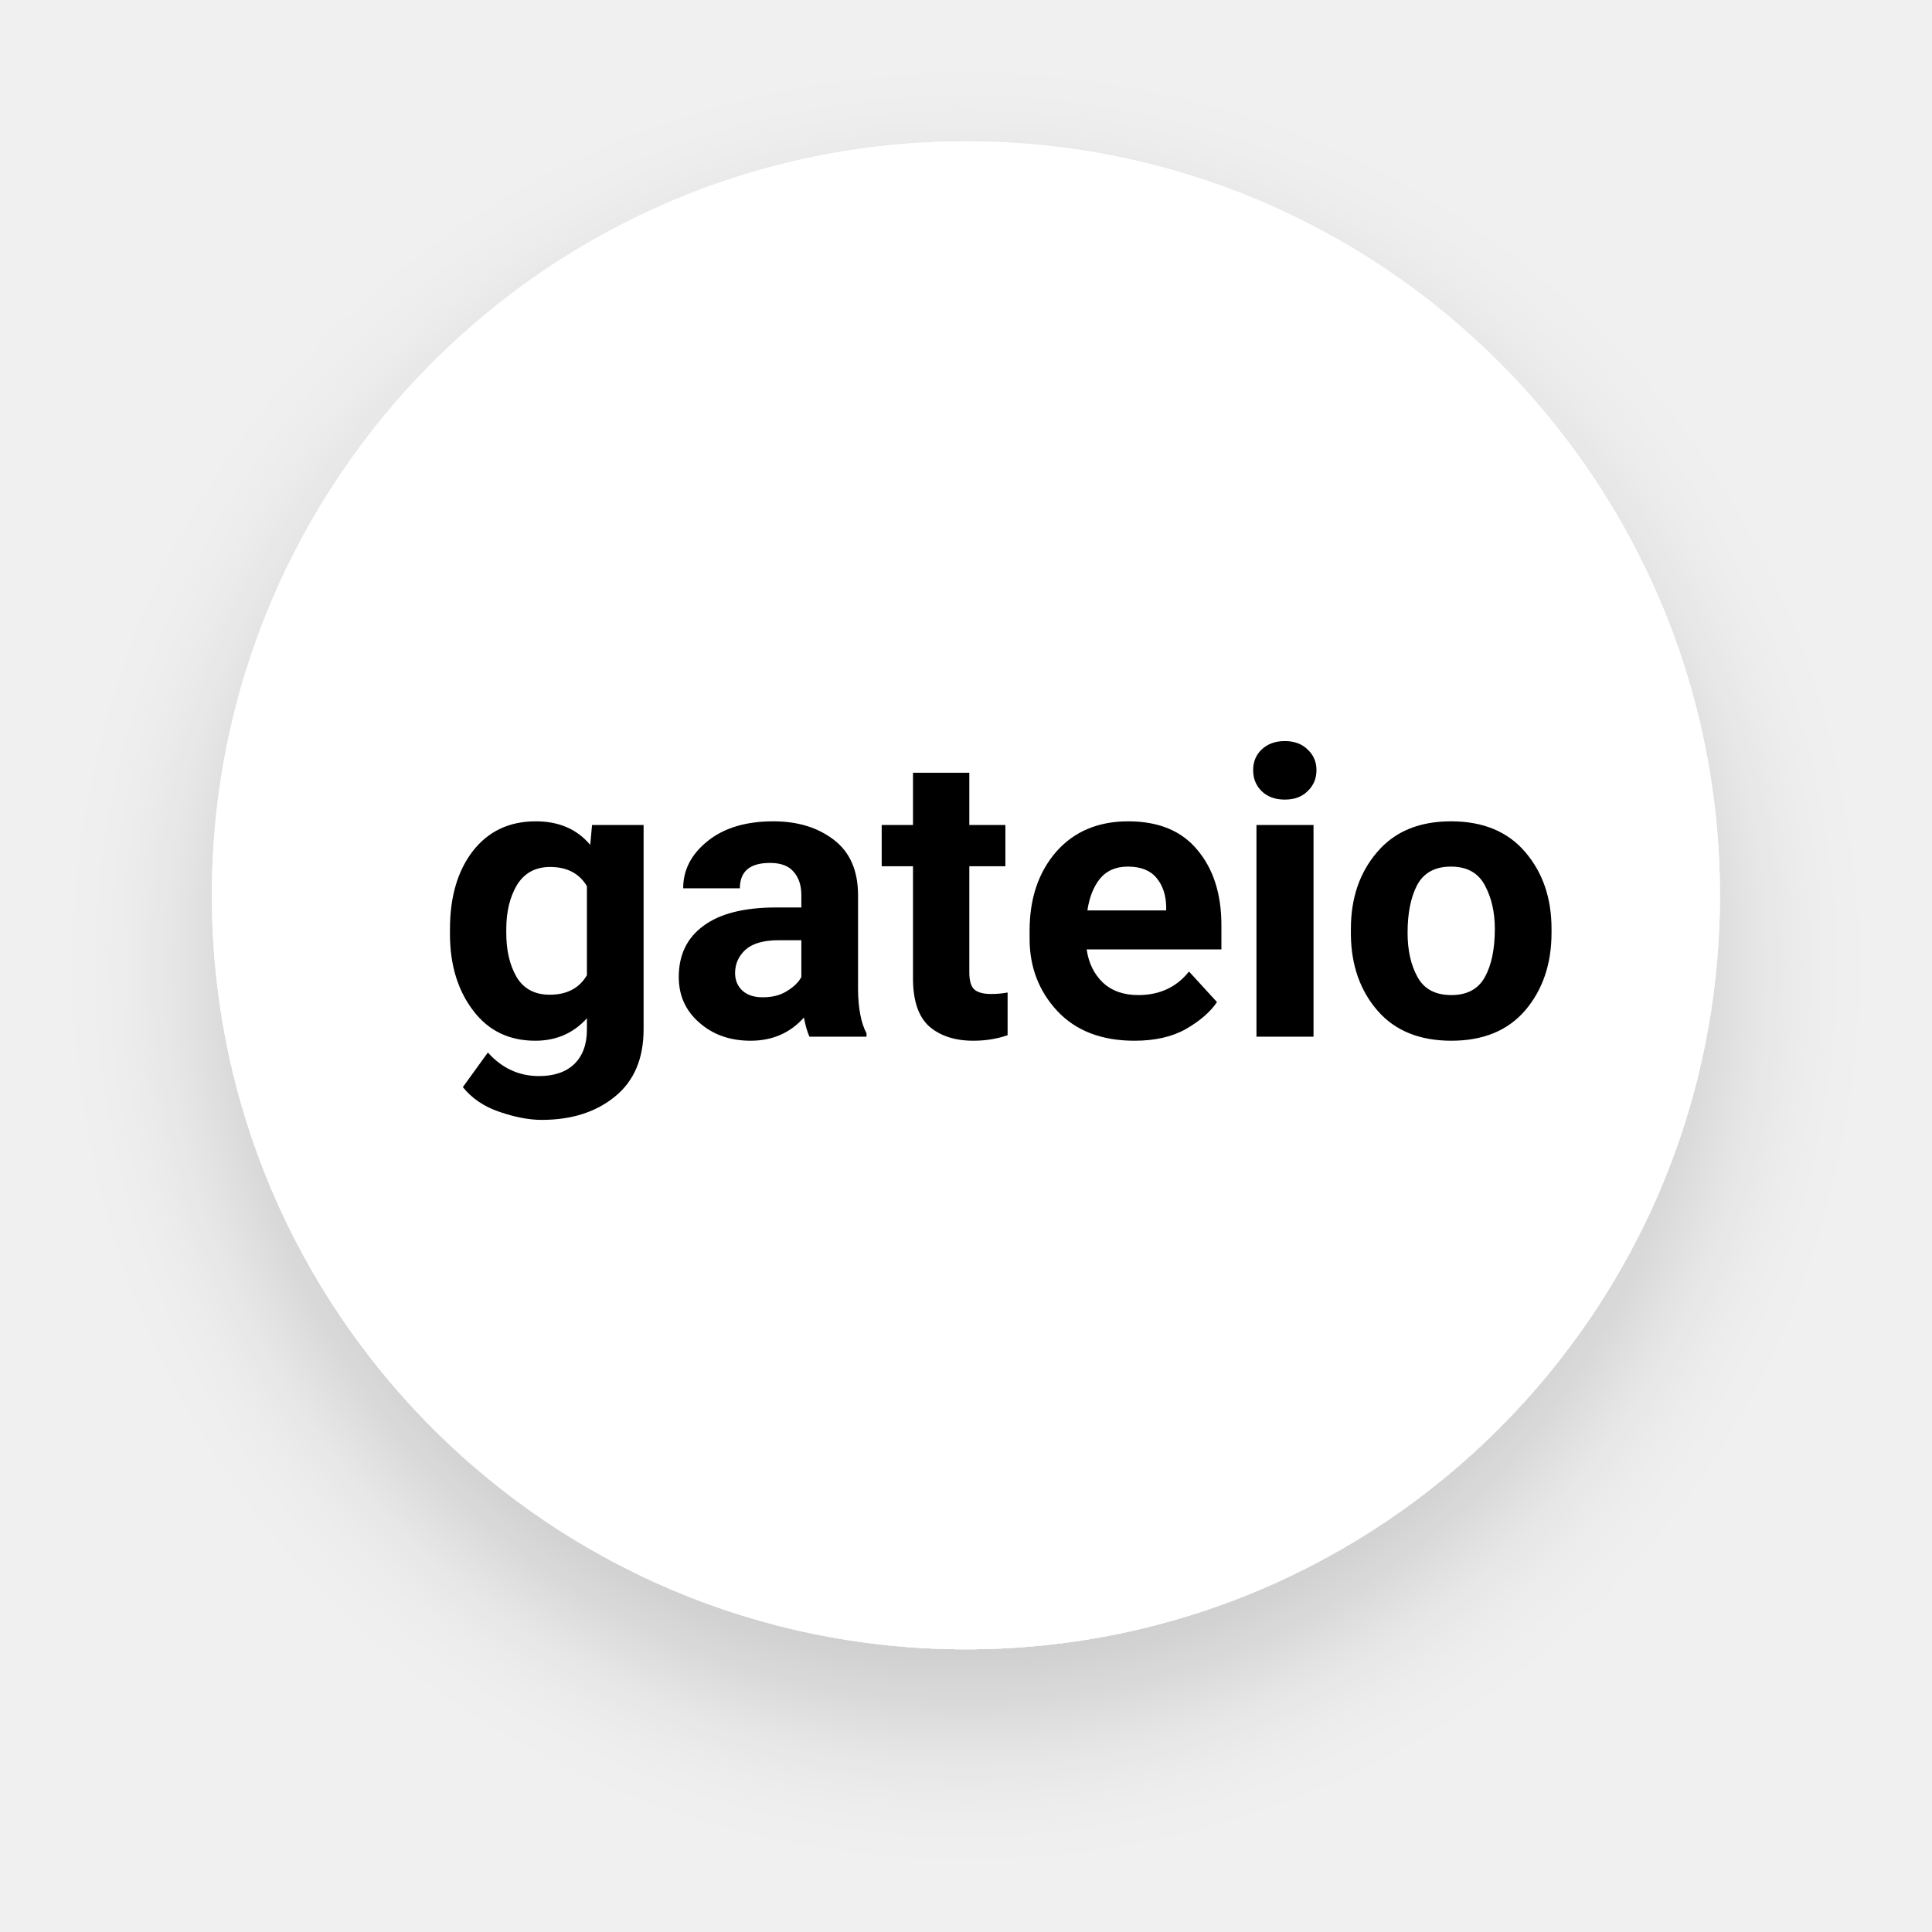
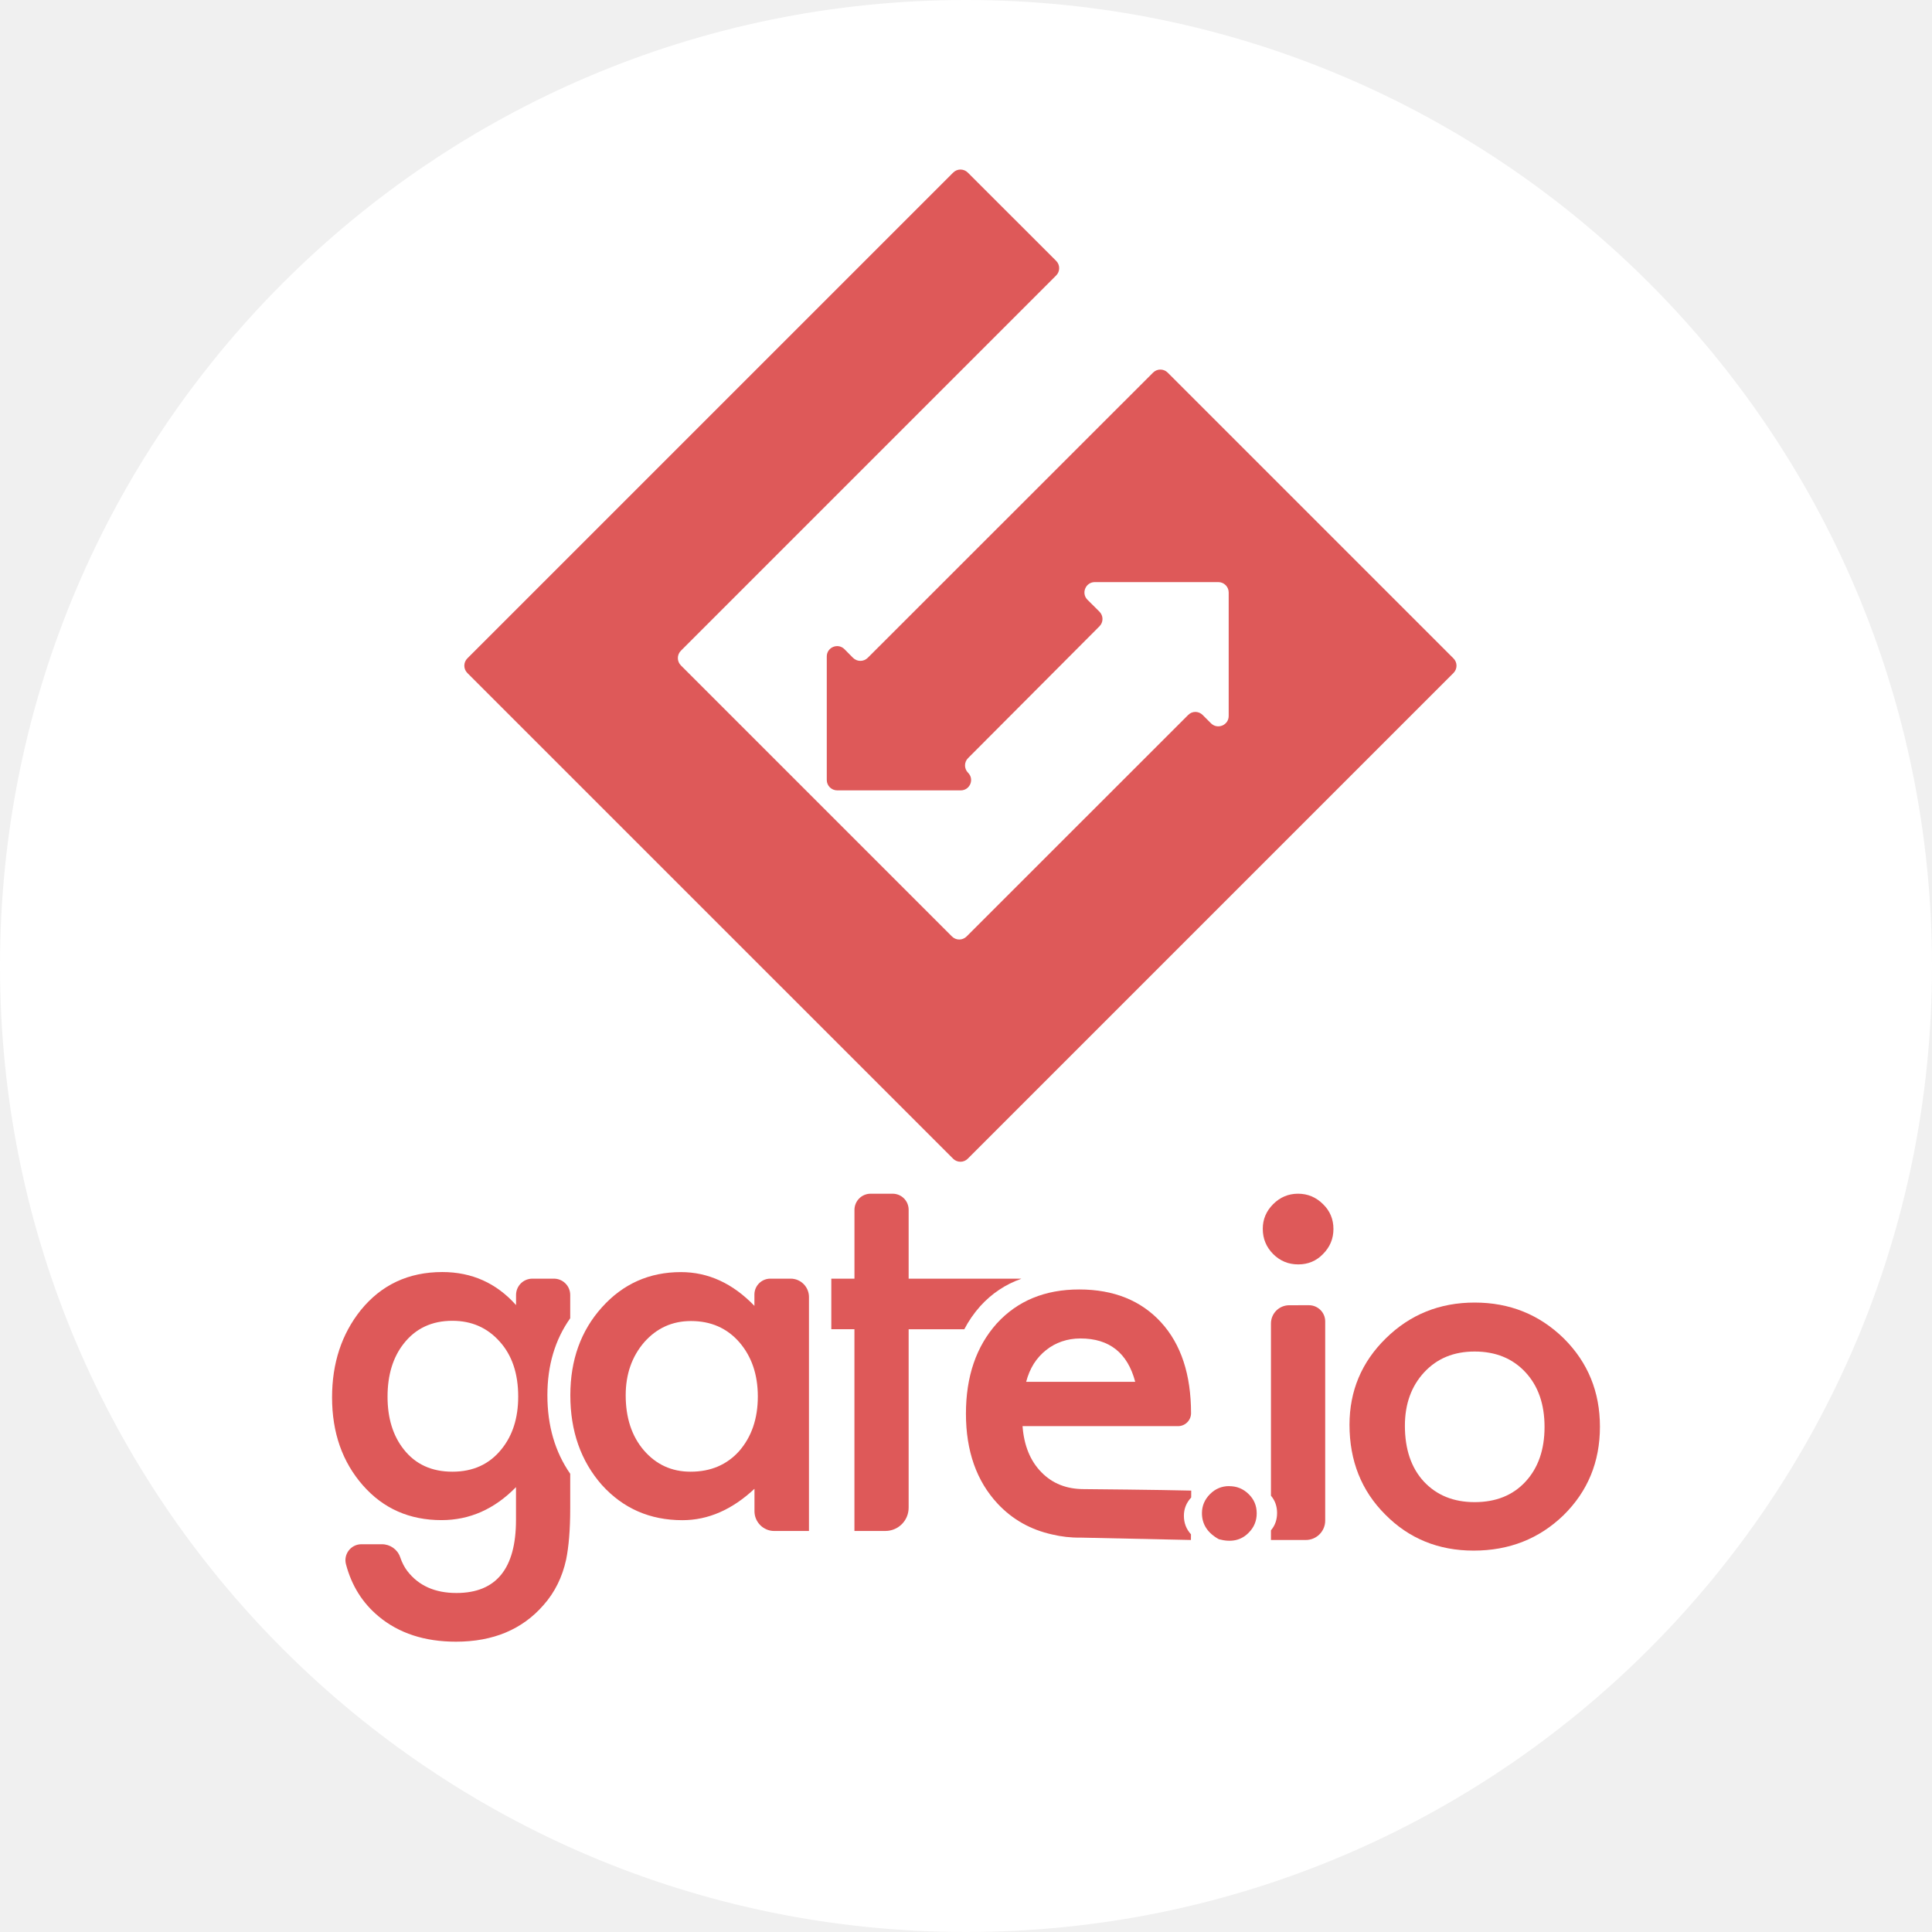
- <svg xmlns="http://www.w3.org/2000/svg" width="82" height="82" viewBox="0 0 82 82">
-   <defs>
-     <filter id="Ellipse_687" x="0" y="0" width="82" height="82" filterUnits="userSpaceOnUse">
-       <feOffset dy="3" input="SourceAlpha" />
-       <feGaussianBlur stdDeviation="3" result="blur" />
-       <feFlood flood-opacity="0.161" />
-       <feComposite operator="in" in2="blur" />
-       <feComposite in="SourceGraphic" />
-     </filter>
-   </defs>
-   <g id="Gatio_icon" transform="translate(8.656 6)">
-     <g transform="matrix(1, 0, 0, 1, -8.66, -6)" filter="url(#Ellipse_687)">
-       <g id="Ellipse_687-2" data-name="Ellipse 687" transform="translate(9 6)" fill="#fff" stroke="#fff" stroke-width="3">
-         <circle cx="32" cy="32" r="32" stroke="none" />
-         <circle cx="32" cy="32" r="30.5" fill="none" />
-       </g>
-     </g>
-     <text id="See_it_Live" data-name="See it Live" transform="translate(30.344 38)" font-size="17" font-family="Roboto-Bold, Roboto" font-weight="700">
-       <tspan x="-20.479" y="0">gateio</tspan>
-     </text>
+ <svg xmlns="http://www.w3.org/2000/svg" version="1.1" id="Layer_1" x="0px" y="0px" viewBox="0 0 64 64" style="enable-background:new 0 0 64 64;" xml:space="preserve">
+   <style type="text/css">
+ 	.st0{fill:#FFFFFF;}
+ 	.st1{fill:#DE5959;}
+ </style>
+   <circle class="st0" cx="32" cy="32" r="32" />
+   <g>
+     <path class="st1" d="M31.573,38.384c0.134,0.134,0.352,0.134,0.485,0l16.09-16.09c0.134-0.134,0.134-0.351,0-0.484l-9.467-9.467   c-0.132-0.134-0.351-0.134-0.484,0l-9.452,9.448c-0.135,0.135-0.352,0.135-0.488,0l0,0l-0.284-0.287   c-0.216-0.215-0.585-0.063-0.585,0.243v4.092c0,0.189,0.156,0.343,0.345,0.343h4.093c0.305,0,0.459-0.369,0.242-0.584   c-0.134-0.134-0.134-0.351,0-0.484l4.353-4.367c0.134-0.134,0.134-0.349,0-0.484l-0.397-0.395   c-0.216-0.215-0.062-0.585,0.243-0.585h4.091c0.189,0,0.344,0.153,0.344,0.343v4.092c0,0.305-0.37,0.457-0.586,0.243l-0.275-0.275   c-0.135-0.137-0.352-0.137-0.483,0l-7.339,7.336c-0.134,0.134-0.349,0.134-0.484,0l-8.979-8.979c-0.135-0.135-0.135-0.352,0-0.487   l12.43-12.43c0.134-0.134,0.134-0.352,0-0.485L32.06,5.717c-0.134-0.134-0.351-0.134-0.485,0L15.482,21.809   c-0.134,0.134-0.134,0.352,0,0.485L31.573,38.384z" />
+     <path class="st1" d="M26.192,42.357h-0.673c-0.291,0-0.528,0.235-0.528,0.526v0.376c-0.716-0.745-1.528-1.119-2.435-1.119   c-1.046,0-1.92,0.39-2.617,1.167c-0.699,0.777-1.046,1.749-1.046,2.914c0,1.186,0.348,2.178,1.045,2.971   c0.705,0.778,1.592,1.166,2.668,1.166c0.851,0,1.646-0.347,2.387-1.04v0.743c0,0.361,0.294,0.655,0.654,0.655h1.151v-7.757   C26.795,42.627,26.525,42.357,26.192,42.357z M24.488,48.067L24.488,48.067c-0.41,0.457-0.946,0.685-1.613,0.685   c-0.624,0-1.14-0.236-1.549-0.711c-0.399-0.467-0.599-1.075-0.599-1.822c0-0.697,0.206-1.284,0.614-1.757   c0.415-0.469,0.931-0.701,1.549-0.701c0.655,0,1.187,0.231,1.597,0.697c0.411,0.474,0.617,1.074,0.617,1.803   C25.104,46.991,24.899,47.593,24.488,48.067z" />
+     <path class="st1" d="M33.825,42.363L33.825,42.363L33.825,42.363l0.001-0.006H30.1v-2.283c0-0.294-0.237-0.531-0.532-0.531h-0.727   c-0.296,0-0.536,0.24-0.536,0.538v2.276h-0.767v1.675h0.766v6.683h1.025c0.427,0,0.771-0.344,0.771-0.771v-5.91h1.843   c0.145-0.278,0.322-0.534,0.532-0.769C32.855,42.847,33.306,42.547,33.825,42.363z" />
+     <path class="st1" d="M18.348,42.357h-0.711c-0.3,0-0.542,0.24-0.542,0.542v0.334c-0.65-0.729-1.464-1.095-2.444-1.095   c-1.118,0-2.019,0.423-2.7,1.262C11.317,44.193,11,45.157,11,46.292c0,1.166,0.341,2.139,1.023,2.914   c0.676,0.769,1.543,1.15,2.603,1.15c0.931,0,1.753-0.363,2.467-1.093v1.086c0,1.614-0.657,2.421-1.972,2.421   c-0.714,0-1.256-0.243-1.628-0.728c-0.095-0.123-0.174-0.275-0.237-0.459c-0.088-0.258-0.333-0.428-0.604-0.428h-0.68   c-0.344,0-0.599,0.326-0.512,0.66c0.186,0.708,0.546,1.284,1.081,1.729c0.671,0.56,1.527,0.839,2.564,0.839   c1.23,0,2.196-0.405,2.899-1.212c0.373-0.42,0.622-0.924,0.75-1.509c0.043-0.211,0.077-0.459,0.1-0.74   c0.023-0.279,0.035-0.601,0.035-0.97v-1.131c-0.503-0.725-0.756-1.591-0.756-2.6c0-0.992,0.252-1.839,0.756-2.552l0,0l0,0v-0.769   C18.891,42.6,18.648,42.357,18.348,42.357z M16.615,48.003L16.615,48.003c-0.399,0.5-0.942,0.749-1.629,0.749   c-0.687,0-1.225-0.246-1.614-0.743c-0.356-0.452-0.534-1.032-0.534-1.741c0-0.72,0.179-1.305,0.534-1.757   c0.395-0.505,0.932-0.758,1.614-0.758c0.639,0,1.163,0.231,1.572,0.694c0.405,0.452,0.608,1.057,0.608,1.814   C17.167,46.969,16.982,47.55,16.615,48.003z" />
+     <path class="st1" d="M51.804,44.338L51.804,44.338c-0.809-0.792-1.794-1.189-2.955-1.189c-1.155,0-2.135,0.394-2.939,1.183   c-0.803,0.786-1.206,1.742-1.206,2.866c0,1.191,0.394,2.184,1.182,2.971c0.788,0.799,1.766,1.197,2.931,1.197   c1.176,0,2.169-0.391,2.978-1.174C52.596,49.403,53,48.428,53,47.262C53,46.107,52.602,45.132,51.804,44.338z M50.533,49.083   c-0.419,0.453-0.981,0.677-1.685,0.677c-0.698,0-1.259-0.228-1.685-0.686c-0.415-0.452-0.624-1.068-0.624-1.844   c0-0.723,0.215-1.314,0.64-1.772c0.426-0.459,0.982-0.687,1.67-0.687c0.697,0,1.259,0.229,1.684,0.687   c0.42,0.452,0.632,1.055,0.632,1.811C51.165,48.027,50.952,48.63,50.533,49.083L50.533,49.083L50.533,49.083z" />
+     <path class="st1" d="M40.718,49.231v-0.002c-0.246,0-0.459,0.088-0.636,0.266c-0.176,0.178-0.266,0.388-0.266,0.63   c0,0.37,0.188,0.658,0.561,0.864c0.409,0.111,0.738,0.039,0.986-0.215c0.18-0.179,0.267-0.394,0.267-0.643   c0-0.252-0.087-0.463-0.267-0.637C41.184,49.318,40.972,49.231,40.718,49.231z" />
+     <path class="st1" d="M43.359,43.237L43.359,43.237l-0.651,0.001c-0.334,0-0.606,0.269-0.606,0.606v5.703   c0.137,0.161,0.203,0.353,0.203,0.572c0,0.221-0.065,0.412-0.203,0.575v0.32h1.156c0.354,0,0.641-0.288,0.641-0.642v-6.6   C43.899,43.478,43.658,43.237,43.359,43.237z" />
+     <path class="st1" d="M42.996,39.543L42.996,39.543c-0.317,0.001-0.591,0.116-0.821,0.346c-0.228,0.229-0.344,0.5-0.344,0.814   c0,0.331,0.115,0.608,0.344,0.839c0.229,0.229,0.506,0.343,0.831,0.343s0.599-0.114,0.821-0.344   c0.229-0.231,0.345-0.505,0.345-0.83c0-0.324-0.115-0.599-0.345-0.822C43.595,39.658,43.32,39.543,42.996,39.543z" />
+     <path class="st1" d="M40.719,49.229L40.719,49.229L40.719,49.229z" />
+     <path class="st1" d="M40.718,49.229L40.718,49.229L40.718,49.229z" />
+     <path class="st1" d="M34.498,48.77L34.498,48.77L34.498,48.77c-0.37-0.376-0.577-0.887-0.625-1.527h5.15   c0.235,0,0.428-0.188,0.432-0.423c0-1.285-0.33-2.286-0.989-3.011c-0.666-0.729-1.573-1.094-2.716-1.094   c-1.132,0-2.044,0.375-2.73,1.126c-0.682,0.762-1.022,1.757-1.022,2.988c0,1.24,0.352,2.235,1.053,2.986   c0.491,0.523,1.091,0.859,1.806,1.017c0.3,0.071,0.61,0.108,0.923,0.103c1.28,0.027,2.392,0.052,3.671,0.079l0.002-0.188   c-0.157-0.171-0.235-0.376-0.235-0.614c0-0.232,0.082-0.433,0.242-0.606l0.001-0.228c-1.009-0.026-3.454-0.049-3.552-0.049   C35.332,49.33,34.862,49.144,34.498,48.77z M34.246,45.175L34.246,45.175c0.113-0.175,0.246-0.324,0.404-0.449   c0.159-0.128,0.331-0.222,0.524-0.288c0.192-0.066,0.397-0.1,0.617-0.1c0.956,0,1.562,0.478,1.814,1.436h-3.612   C34.051,45.552,34.136,45.352,34.246,45.175z" />
  </g>
</svg>
